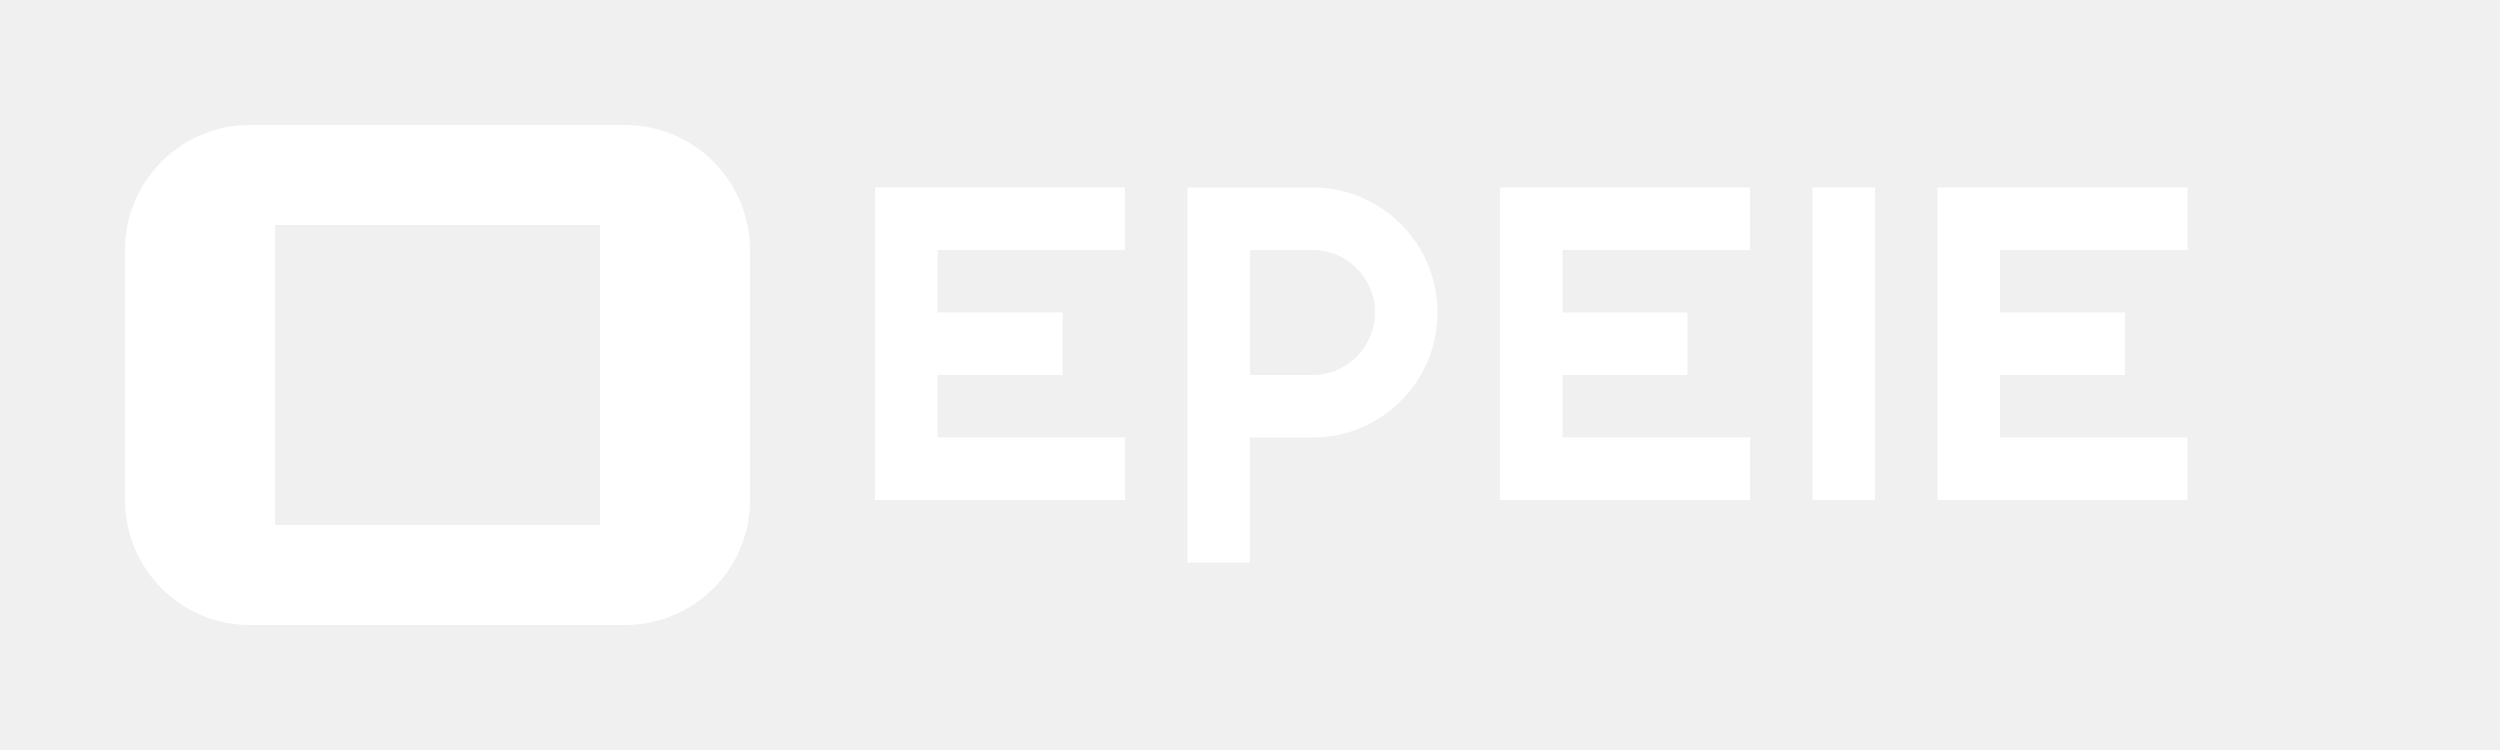
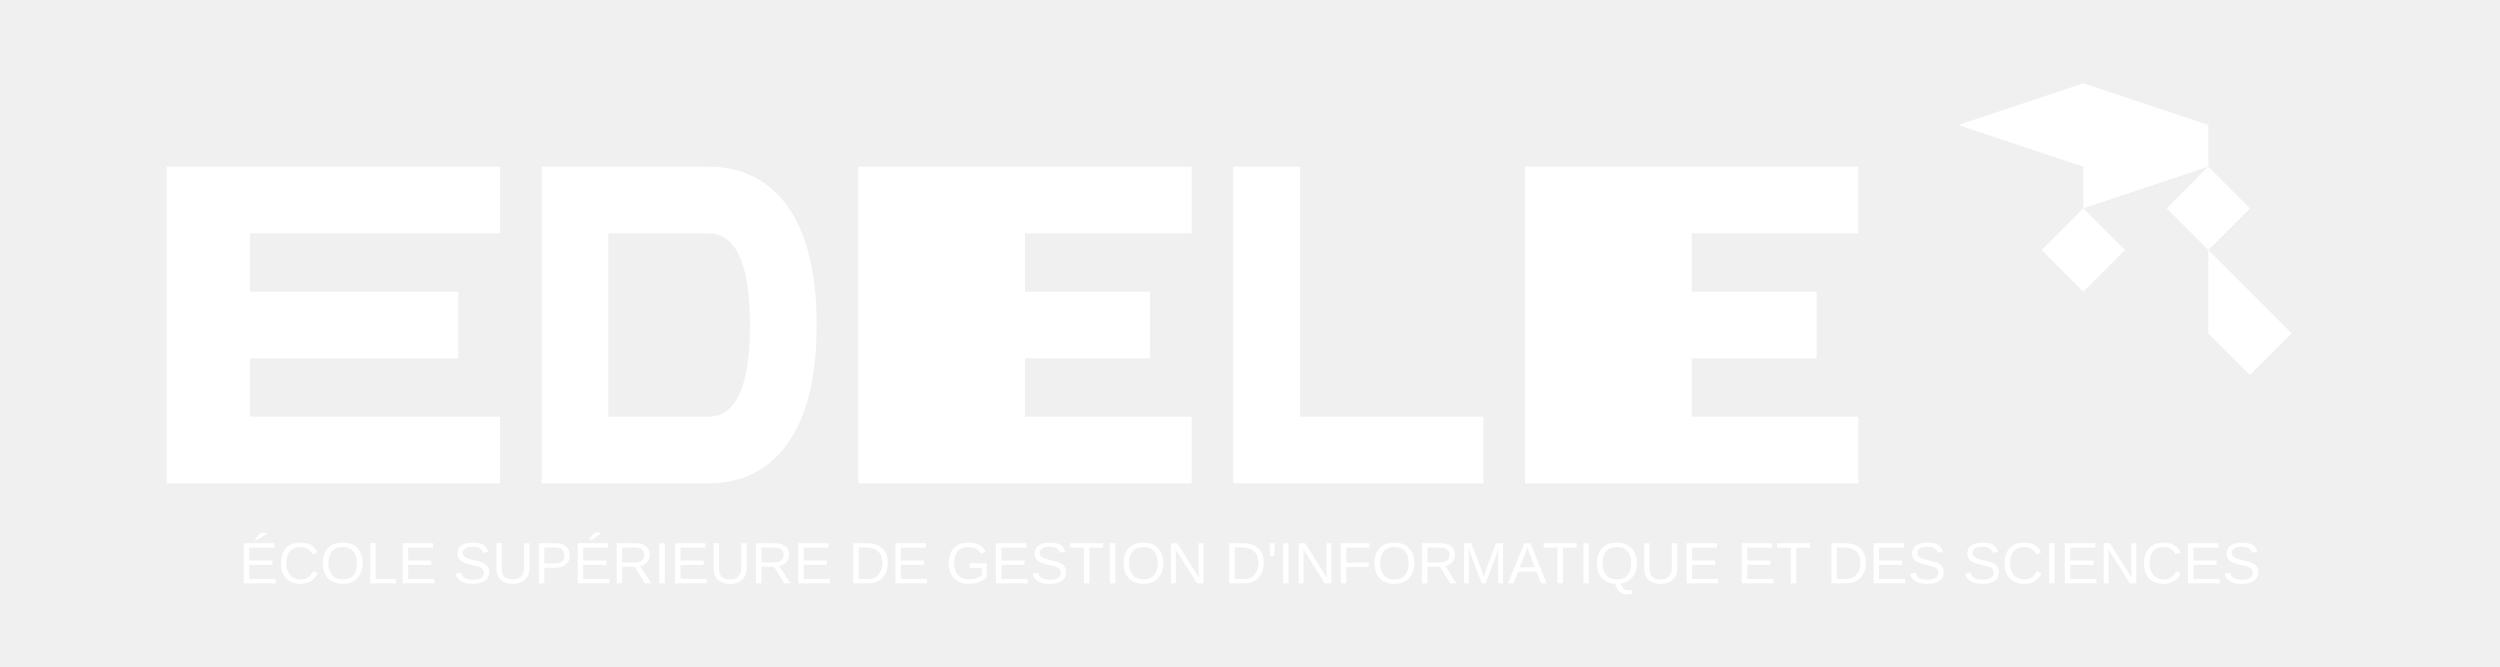
- <svg xmlns="http://www.w3.org/2000/svg" width="200px" height="60px" viewBox="0 0 200 60" version="1.1">
+ <svg xmlns="http://www.w3.org/2000/svg" width="300" height="80" viewBox="0 0 300 80" fill="none">
  <g fill="#FFFFFF">
-     <path d="M20,10 L50,10 C55.523,10 60,14.477 60,20 L60,40 C60,45.523 55.523,50 50,50 L20,50 C14.477,50 10,45.523 10,40 L10,20 C10,14.477 14.477,10 20,10 Z M22,18 L22,42 L48,42 L48,18 L22,18 Z" />
-     <path d="M70,15 L90,15 L90,20 L75,20 L75,25 L85,25 L85,30 L75,30 L75,35 L90,35 L90,40 L70,40 L70,15 Z" />
-     <path d="M95,15 L105,15 C110.523,15 115,19.477 115,25 C115,30.523 110.523,35 105,35 L100,35 L100,45 L95,45 L95,15 Z M100,20 L100,30 L105,30 C107.761,30 110,27.761 110,25 C110,22.239 107.761,20 105,20 L100,20 Z" />
-     <path d="M120,15 L140,15 L140,20 L125,20 L125,25 L135,25 L135,30 L125,30 L125,35 L140,35 L140,40 L120,40 L120,15 Z" />
-     <path d="M145,15 L150,15 L150,40 L145,40 L145,15 Z" />
-     <path d="M155,15 L175,15 L175,20 L160,20 L160,25 L170,25 L170,30 L160,30 L160,35 L175,35 L175,40 L155,40 L155,15 Z" />
+     <path d="M20 20H60V28H30V35H55V43H30V50H60V58H20V20Z" />
+     <path d="M65 20H85C92 20 98 25 98 39C98 53 92 58 85 58H65V20ZM85 50C88 50 90 47 90 39C90 31 88 28 85 28H73V50H85Z" />
+     <path d="M103 20H143V28H123V35H138V43H123V50H143V58H103V20Z" />
+     <path d="M148 20H156V50H178V58H148V20Z" />
+     <path d="M183 20H223V28H203V35H218V43H203V50H223V58H183V20Z" />
+     <path d="M235 15L250 10L265 15L250 20L235 15Z" fill="#FFFFFF" />
+     <path d="M250 25V20L265 15V20L250 25Z" fill="#FFFFFF" />
+     <path d="M245 30L250 25L255 30L250 35L245 30Z" fill="#FFFFFF" />
+     <path d="M260 25L265 20L270 25L265 30L260 25Z" fill="#FFFFFF" />
+     <path d="M265 30V40L270 45L275 40L270 35L265 30Z" fill="#FFFFFF" />
+     <text x="150" y="70" font-family="Arial, sans-serif" font-size="7" text-anchor="middle">ÉCOLE SUPÉRIEURE DE GESTION D'INFORMATIQUE ET DES SCIENCES</text>
  </g>
</svg>
